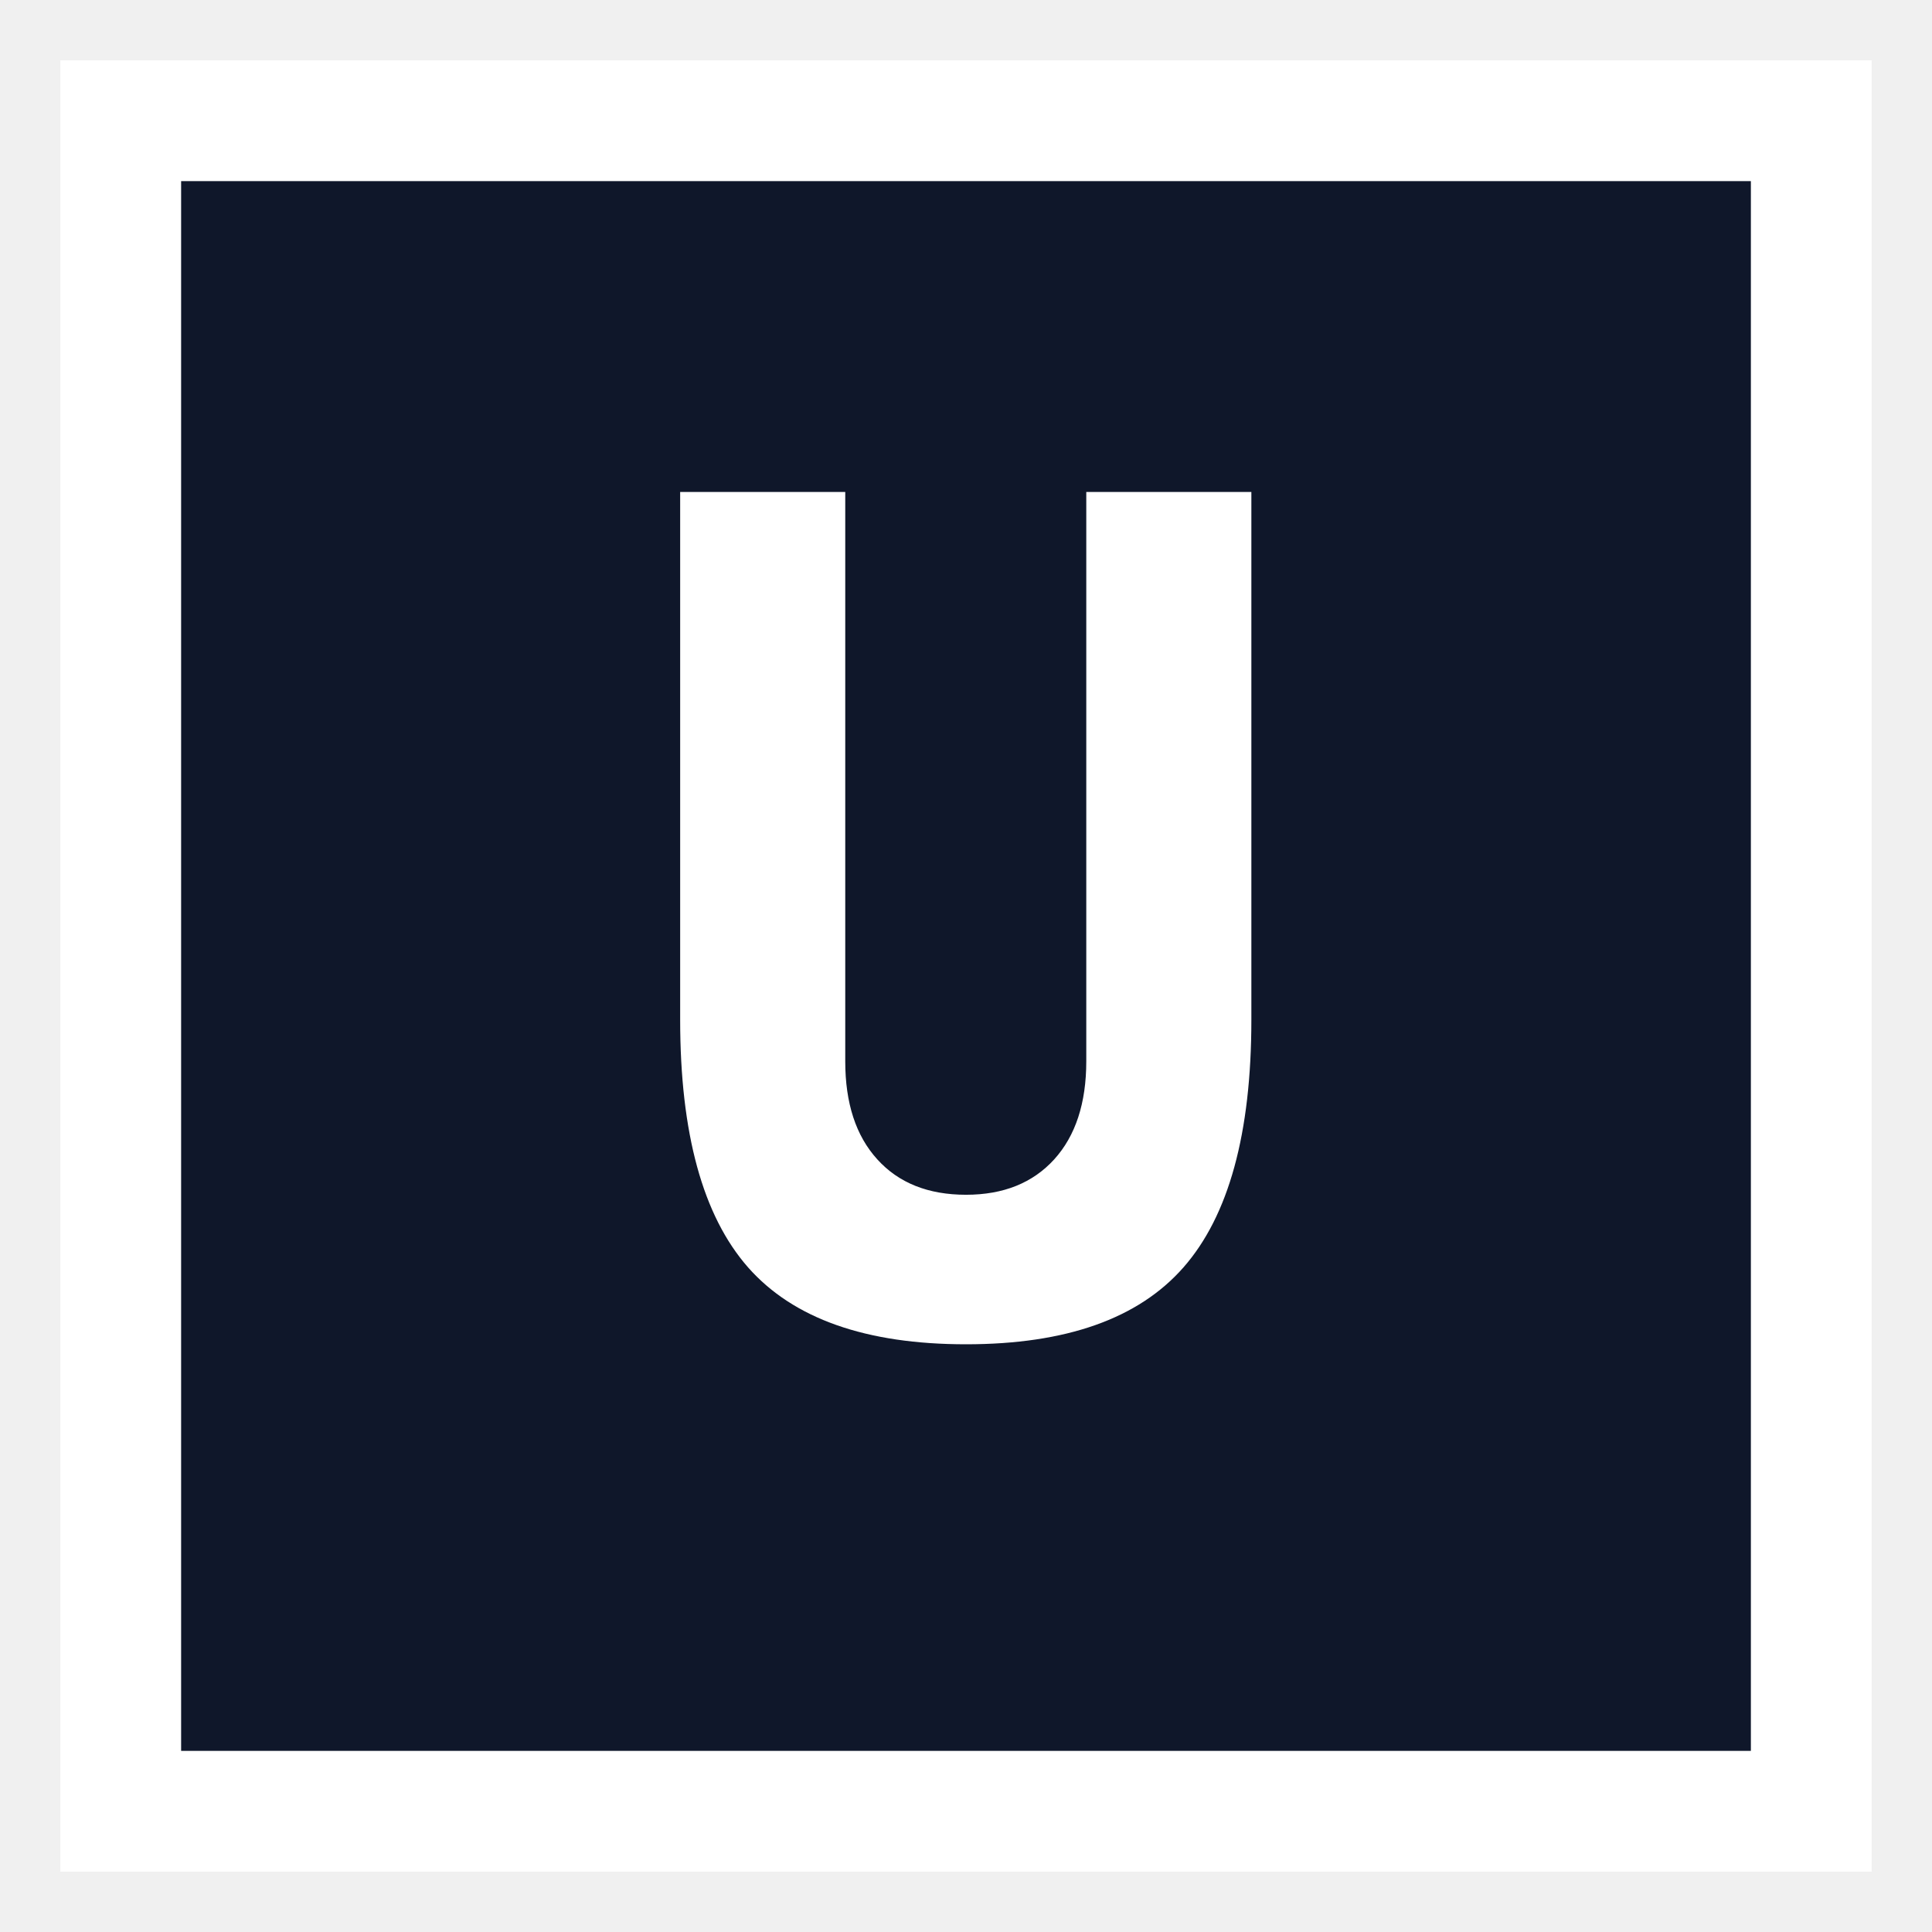
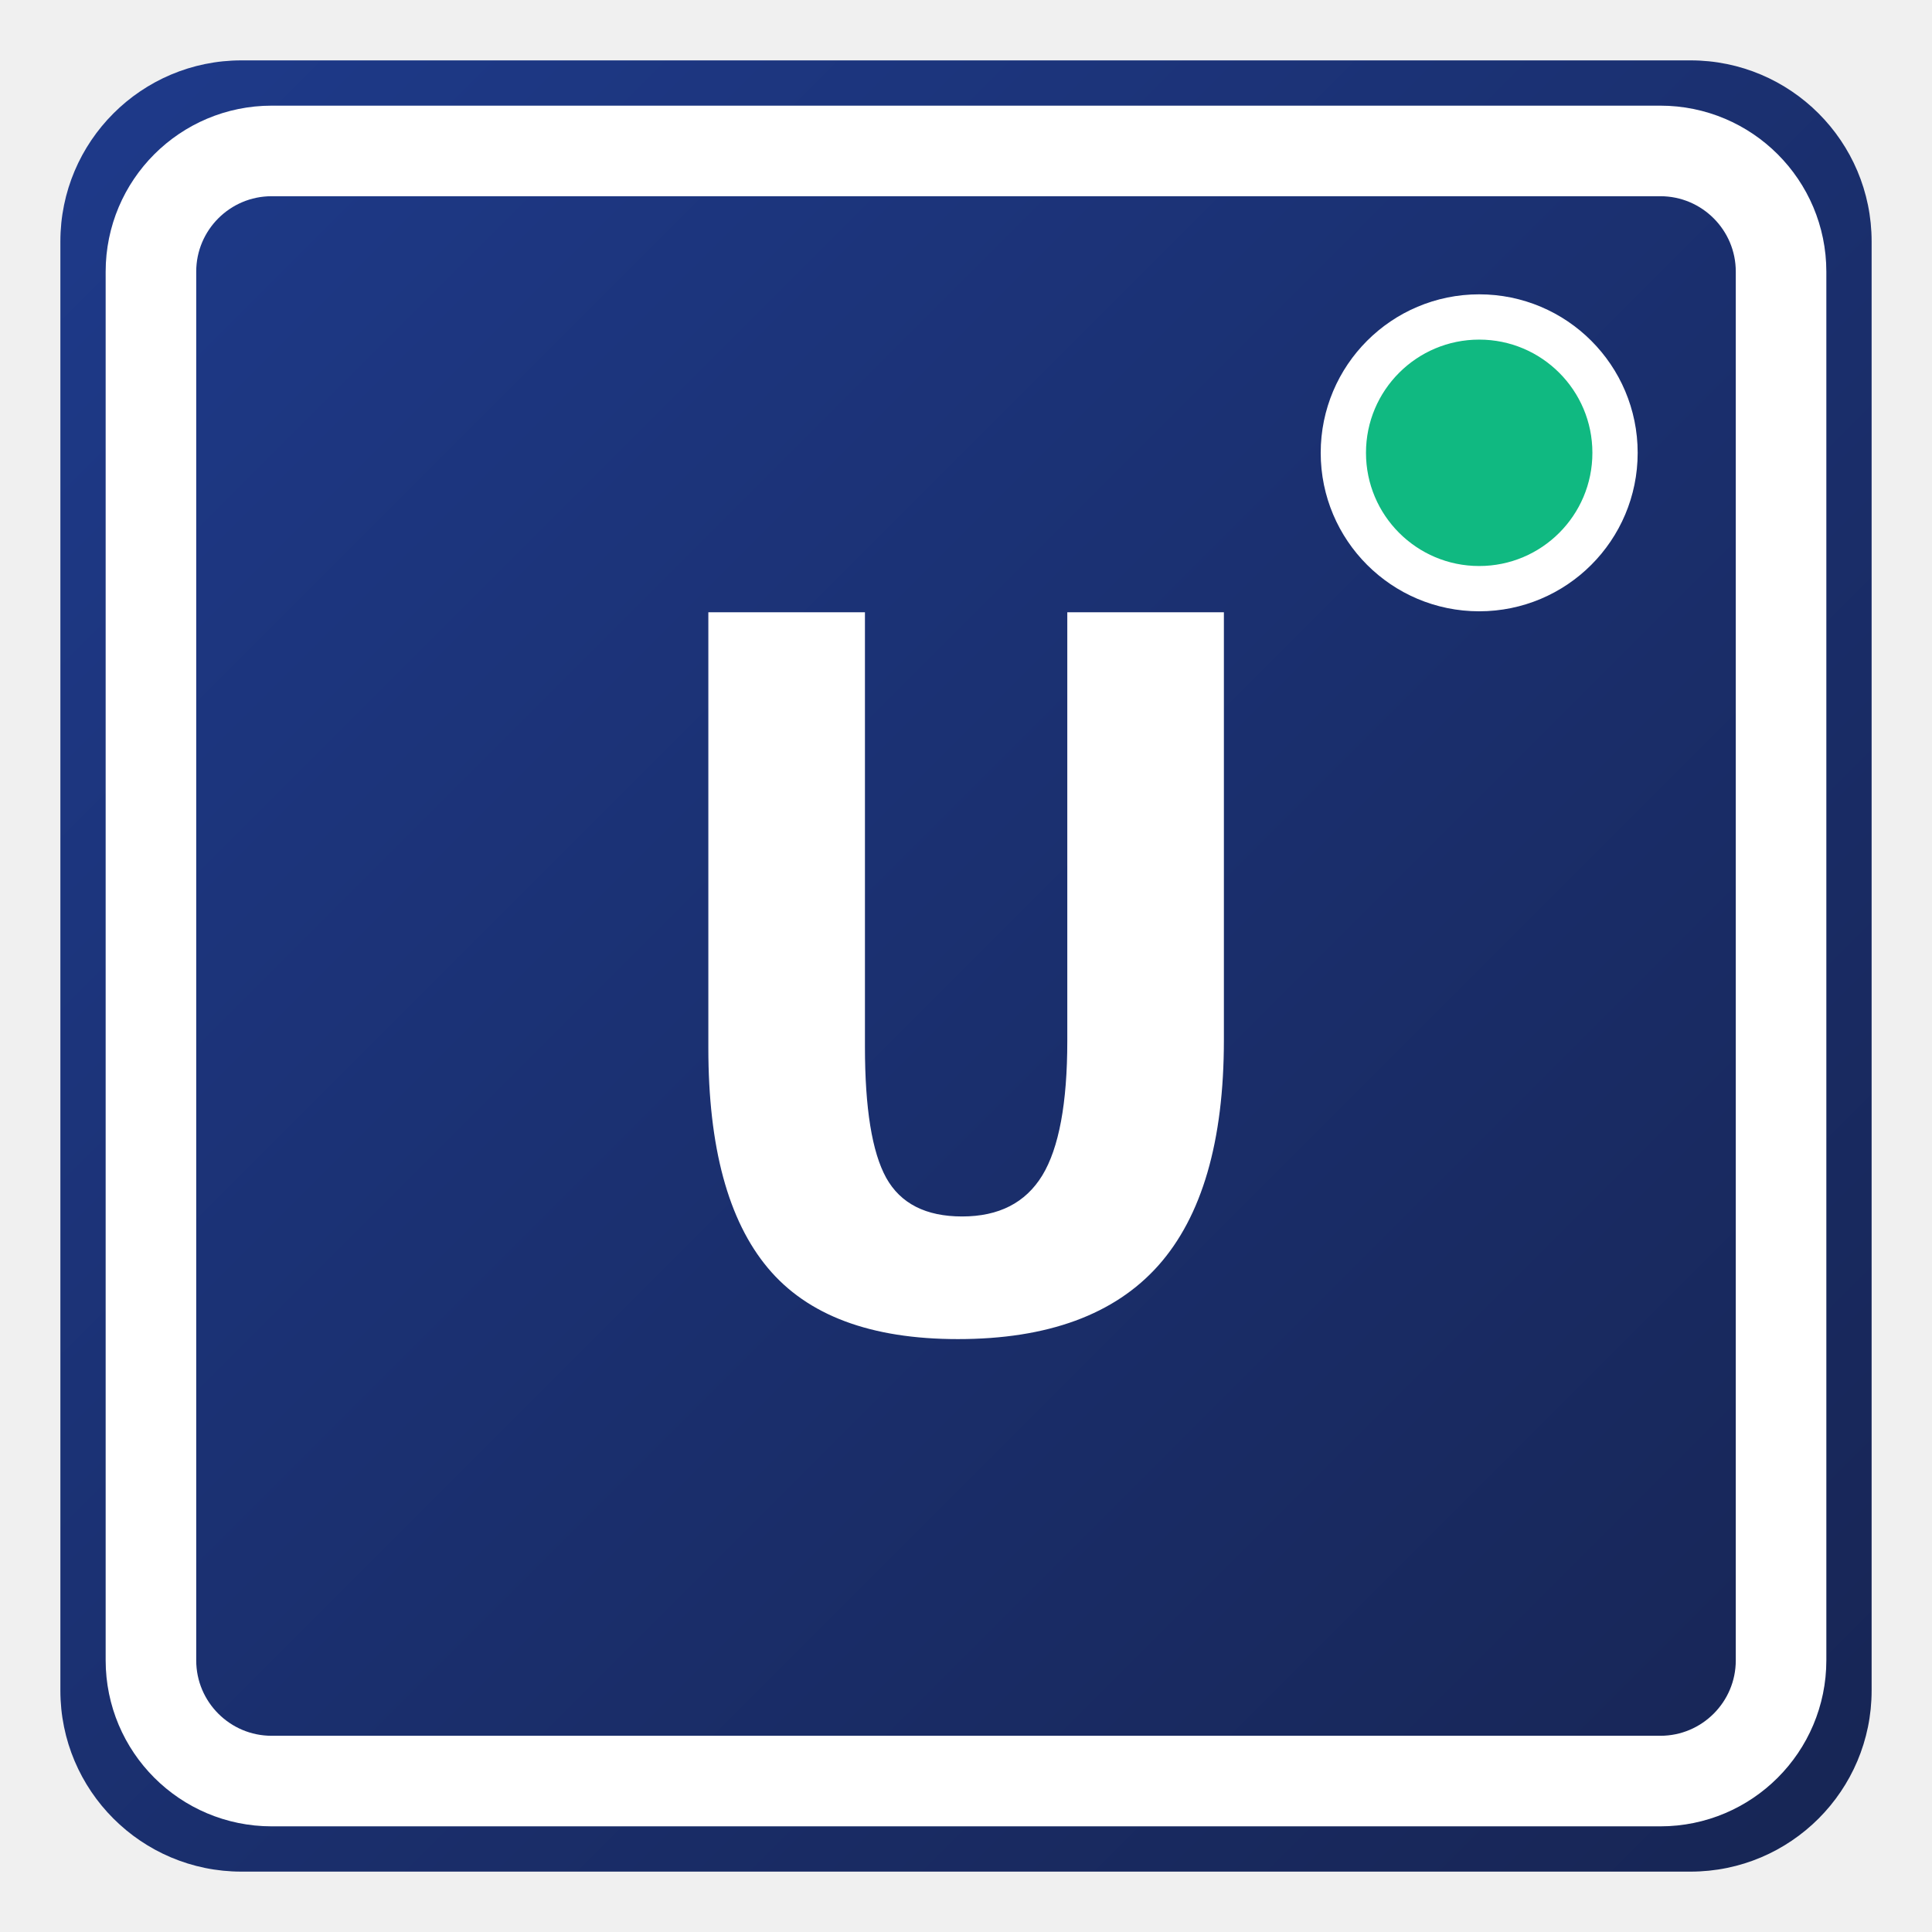
<svg xmlns="http://www.w3.org/2000/svg" viewBox="0 0 64 64" width="64" height="64">
-   <rect x="4" y="4" width="56" height="56" fill="#0f172a" stroke="#ffffff" stroke-width="4" />
-   <text x="32" y="44" font-family="ui-monospace, SFMono-Regular, Menlo, Monaco, Consolas, monospace" font-weight="900" font-size="38" fill="#ffffff" text-anchor="middle">U</text>
+   <defs>
+     <linearGradient id="unisismGrad" x1="0%" y1="0%" x2="100%" y2="100%">
+       <stop offset="0%" stop-color="#1e3a8a" />
+       <stop offset="100%" stop-color="#172554" />
+     </linearGradient>
+   </defs>
+   <rect x="2" y="2" width="60" height="60" rx="6" fill="url(#unisismGrad)" />
+   <rect x="5" y="5" width="54" height="54" rx="4" fill="none" stroke="#ffffff" stroke-width="3" />
+   <text x="32" y="44" font-family="ui-monospace, SFMono-Regular, Menlo, Monaco, Consolas, 'Liberation Mono', monospace" font-weight="900" font-size="36" fill="#ffffff" text-anchor="middle" letter-spacing="-1">U</text>
+   <circle cx="49" cy="15" r="4.5" fill="#10b981" stroke="#ffffff" stroke-width="1.5" />
</svg>
